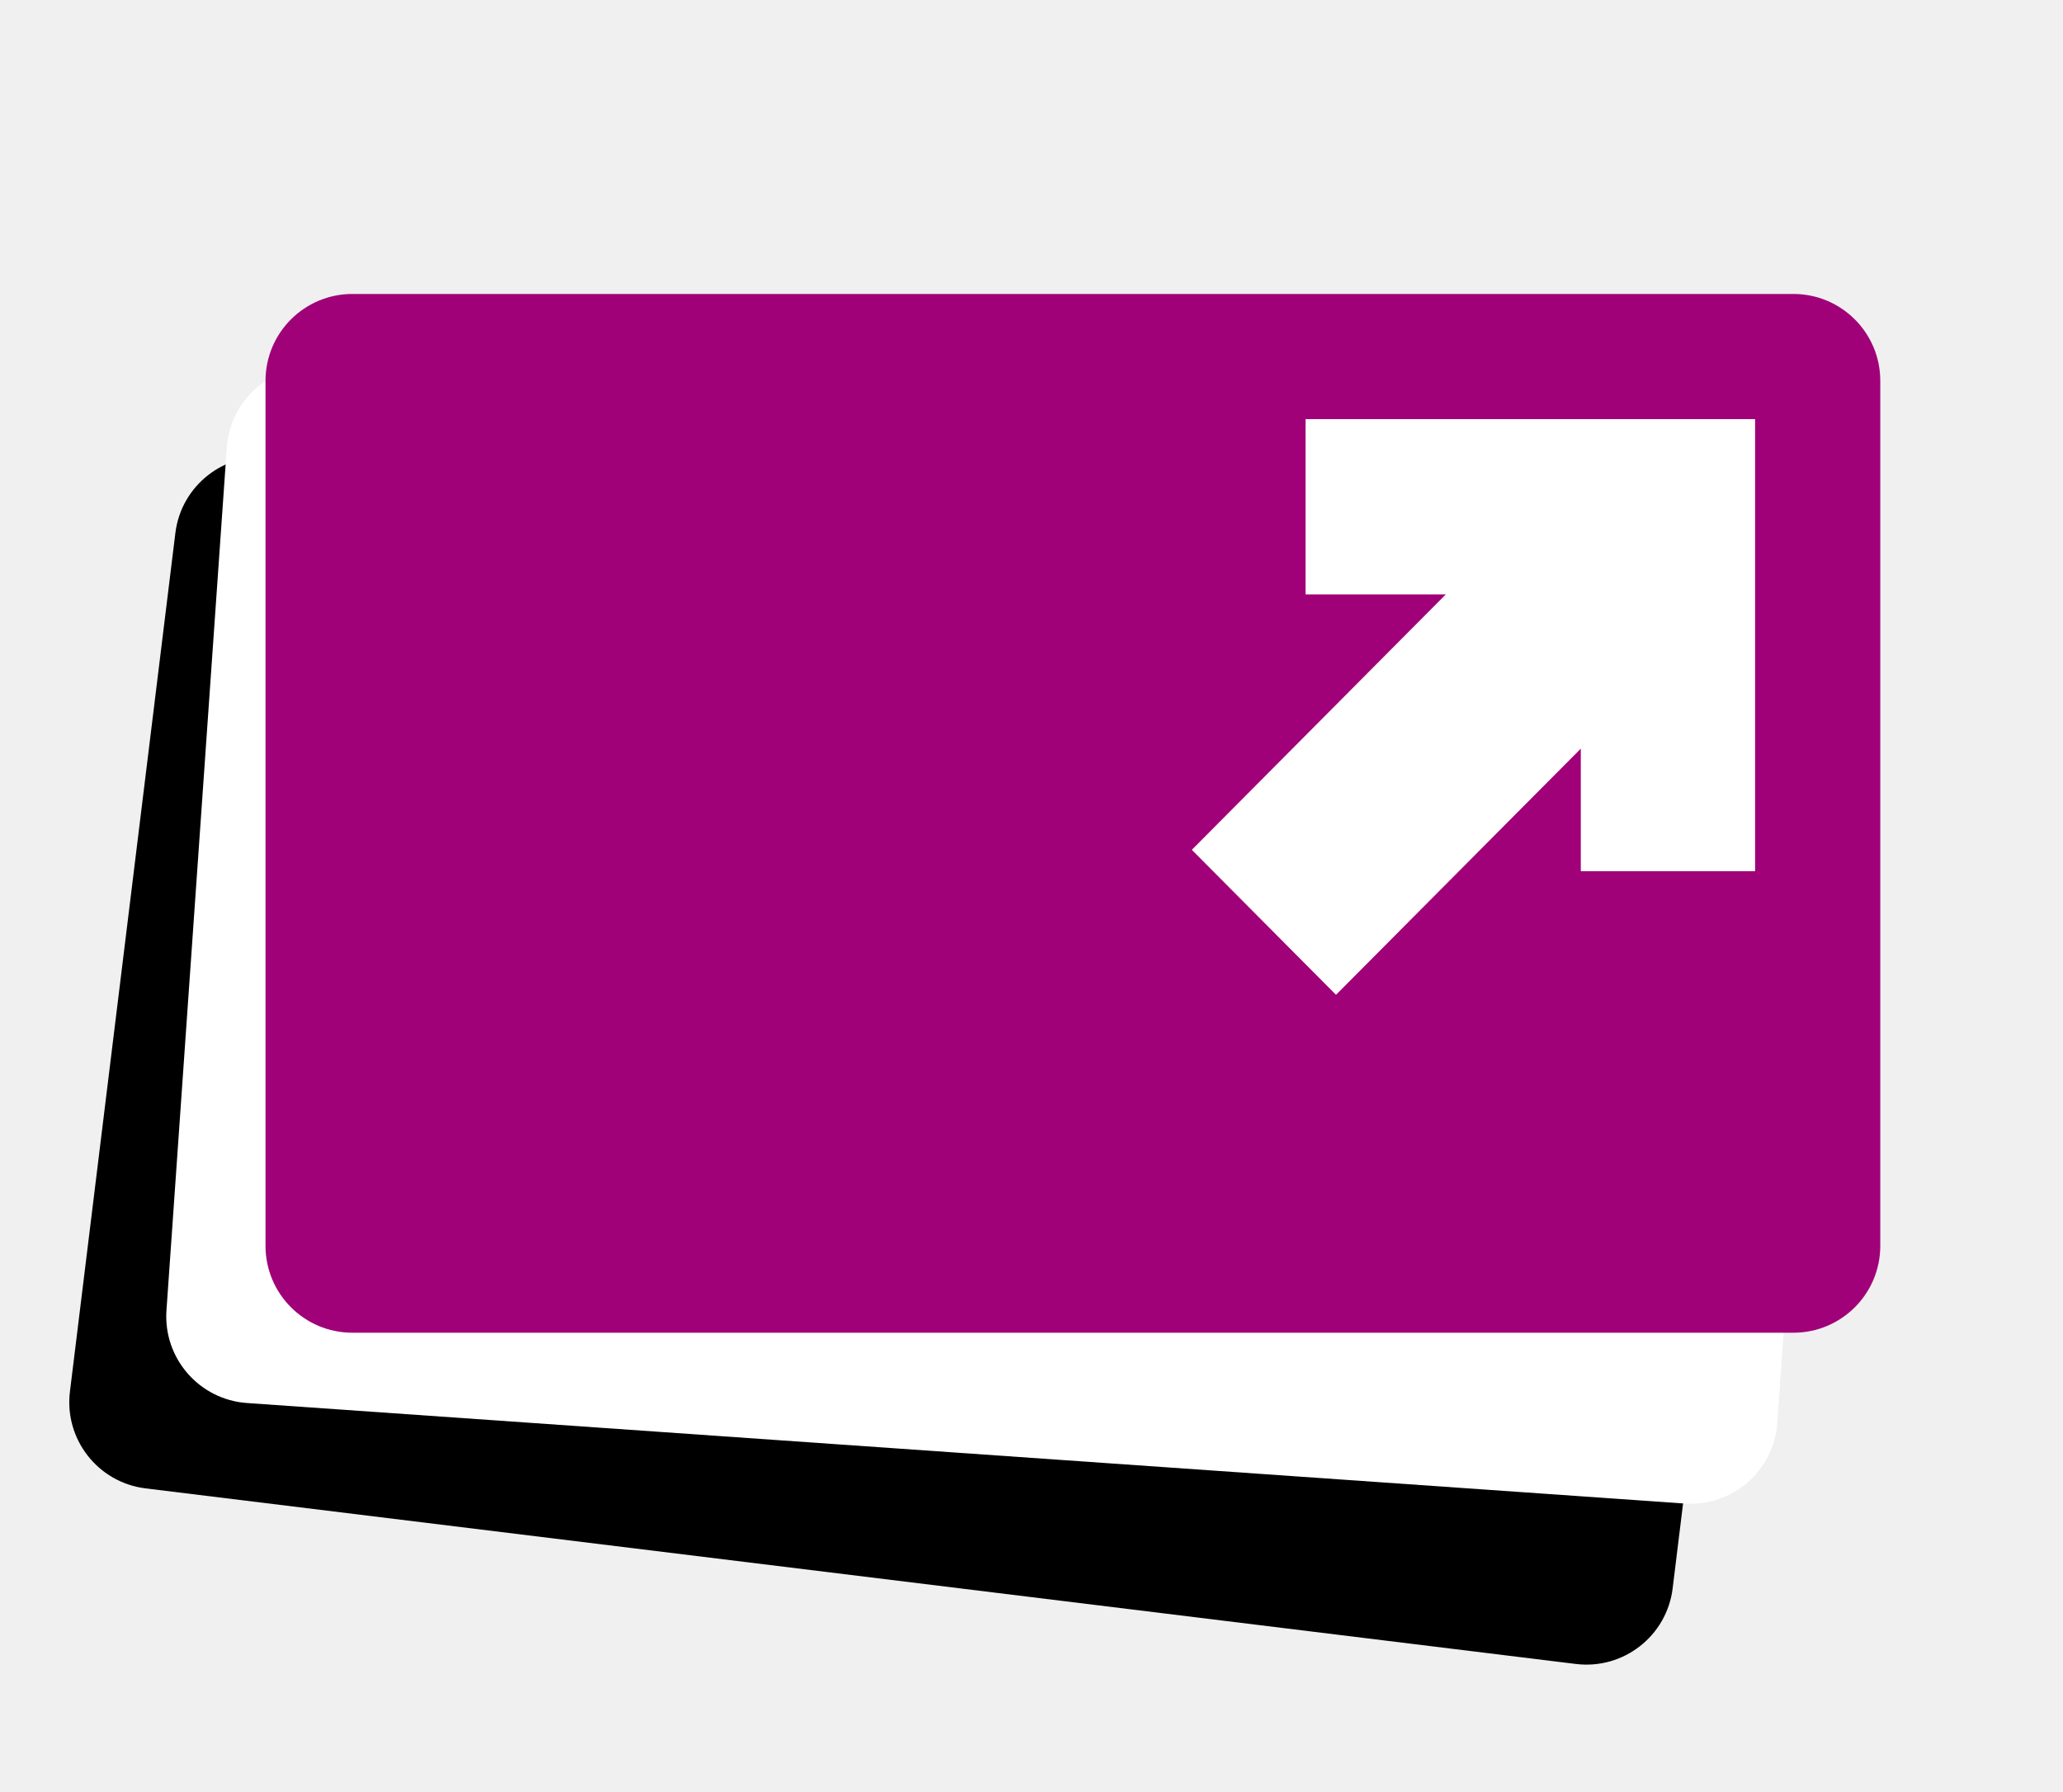
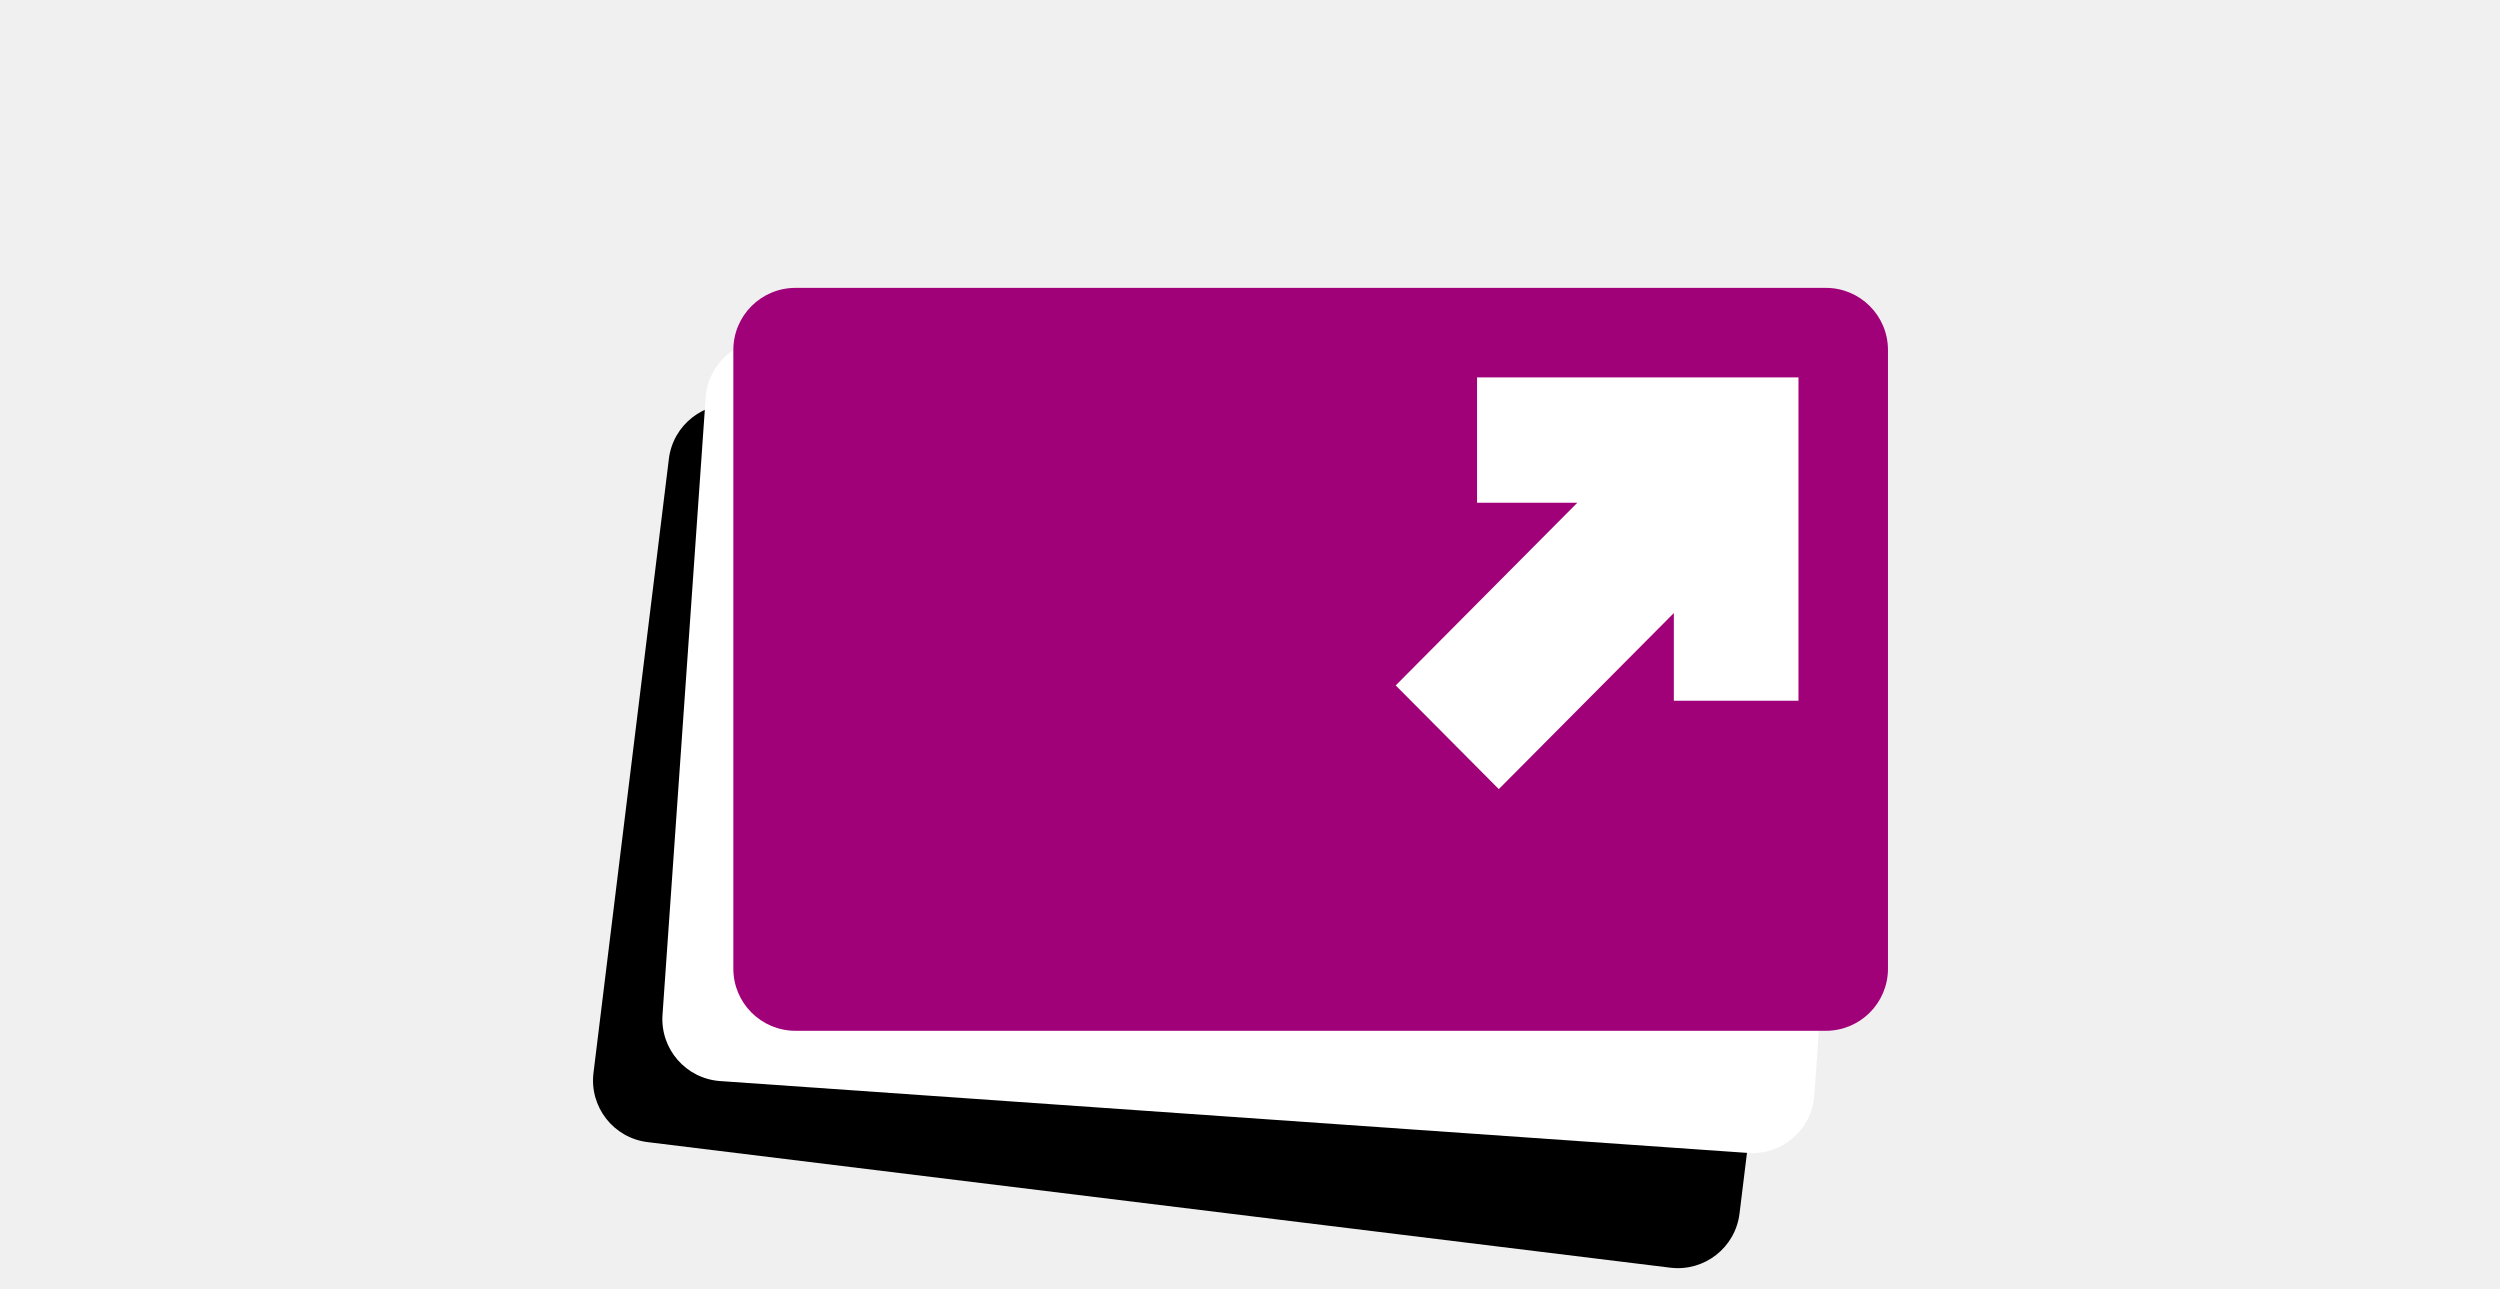
- <svg xmlns="http://www.w3.org/2000/svg" width="190" height="165" viewBox="0 0 190 165" fill="none">
-   <rect x="17.127" y="41.156" width="148.717" height="95.686" rx="8" transform="rotate(7 17.1269 41.1562)" fill="black" />
-   <path d="M110.796 64.272L151.889 69.318L146.814 110.65L130.88 108.694L132.255 97.49L107.115 117.25L95.562 102.374L121.645 81.873L108.828 80.299L110.796 64.272Z" fill="white" />
-   <rect x="21.448" y="33.23" width="148.717" height="95.686" rx="8" transform="rotate(4 21.4484 33.2295)" fill="white" />
-   <path d="M116.199 51.411L157.499 54.3L154.595 95.841L138.58 94.721L139.368 83.46L115.295 104.509L102.98 90.258L127.955 68.42L115.073 67.519L116.199 51.411Z" fill="white" />
-   <rect x="24.454" y="27.079" width="148.717" height="95.686" rx="8" fill="#A00078" />
-   <path d="M120.243 38.608L161.644 38.608L161.644 80.251H145.59V68.962L123.045 91.639L109.766 78.282L133.156 54.755H120.243V38.608Z" fill="white" />
+ <svg xmlns="http://www.w3.org/2000/svg" width="322" height="166" viewBox="0 0 322 166" fill="none">
+   <g transform="translate(70, 10)">
+     <rect x="17.127" y="41.156" width="148.717" height="95.686" rx="8" transform="rotate(7 17.1269 41.1562)" fill="black" />
+     <path d="M110.796 64.272L151.889 69.318L146.814 110.65L130.88 108.694L132.255 97.49L107.115 117.25L95.562 102.374L121.645 81.873L108.828 80.299L110.796 64.272Z" fill="white" />
+     <rect x="21.448" y="33.23" width="148.717" height="95.686" rx="8" transform="rotate(4 21.4484 33.2295)" fill="white" />
+     <path d="M116.199 51.411L157.499 54.3L154.595 95.841L138.58 94.721L139.368 83.46L115.295 104.509L102.98 90.258L127.955 68.42L115.073 67.519L116.199 51.411Z" fill="white" />
+     <rect x="24.454" y="27.079" width="148.717" height="95.686" rx="8" fill="#A00078" />
+     <path d="M120.243 38.608L161.644 38.608L161.644 80.251H145.59V68.962L123.045 91.639L109.766 78.282L133.156 54.755H120.243V38.608Z" fill="white" />
+   </g>
</svg>
